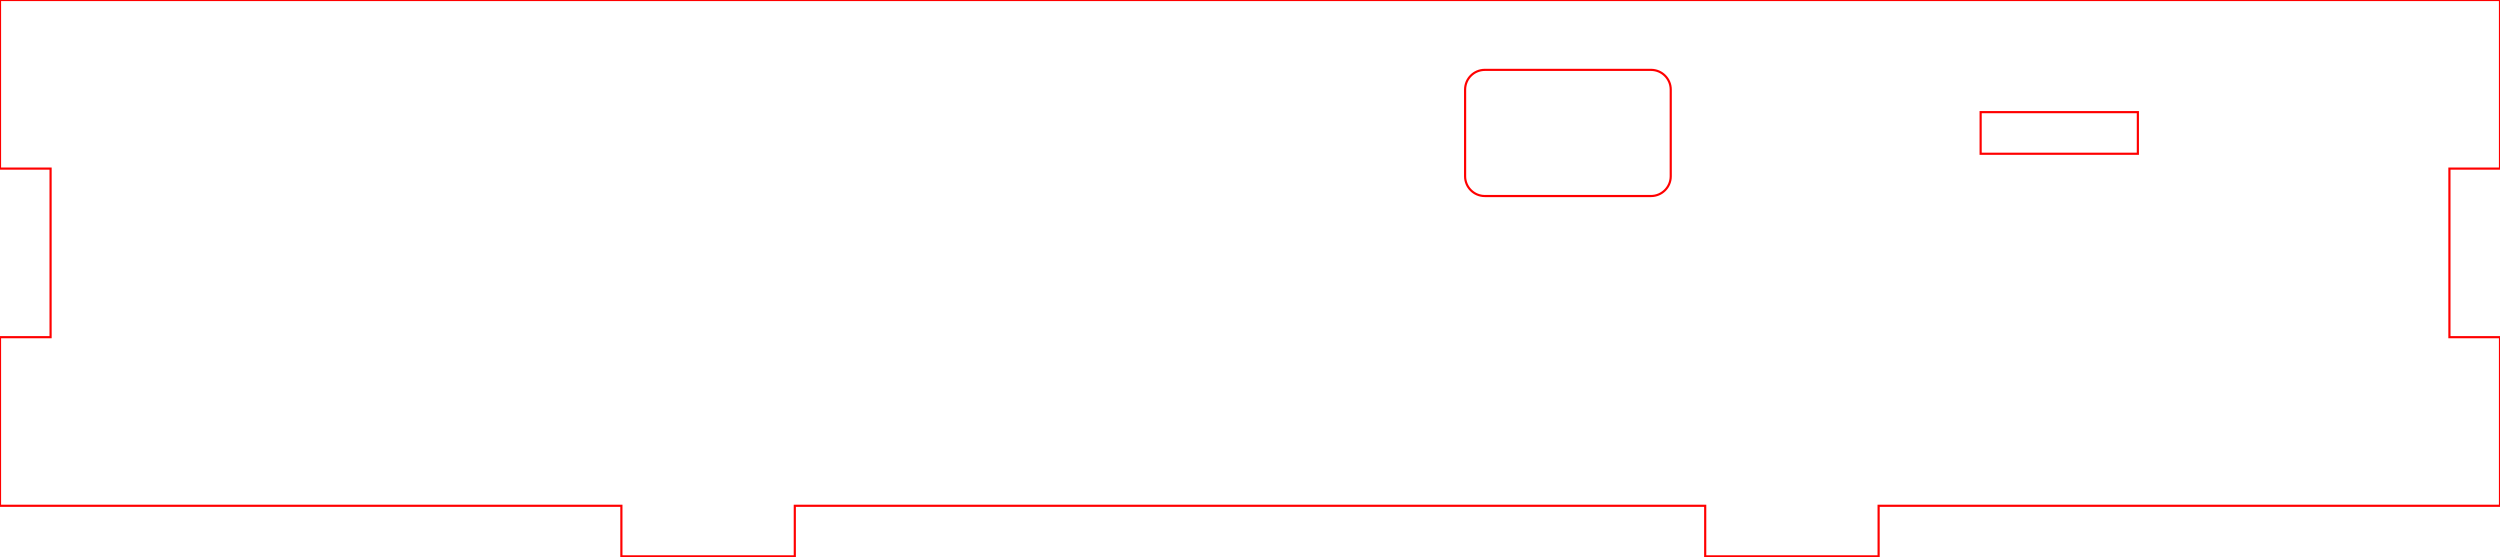
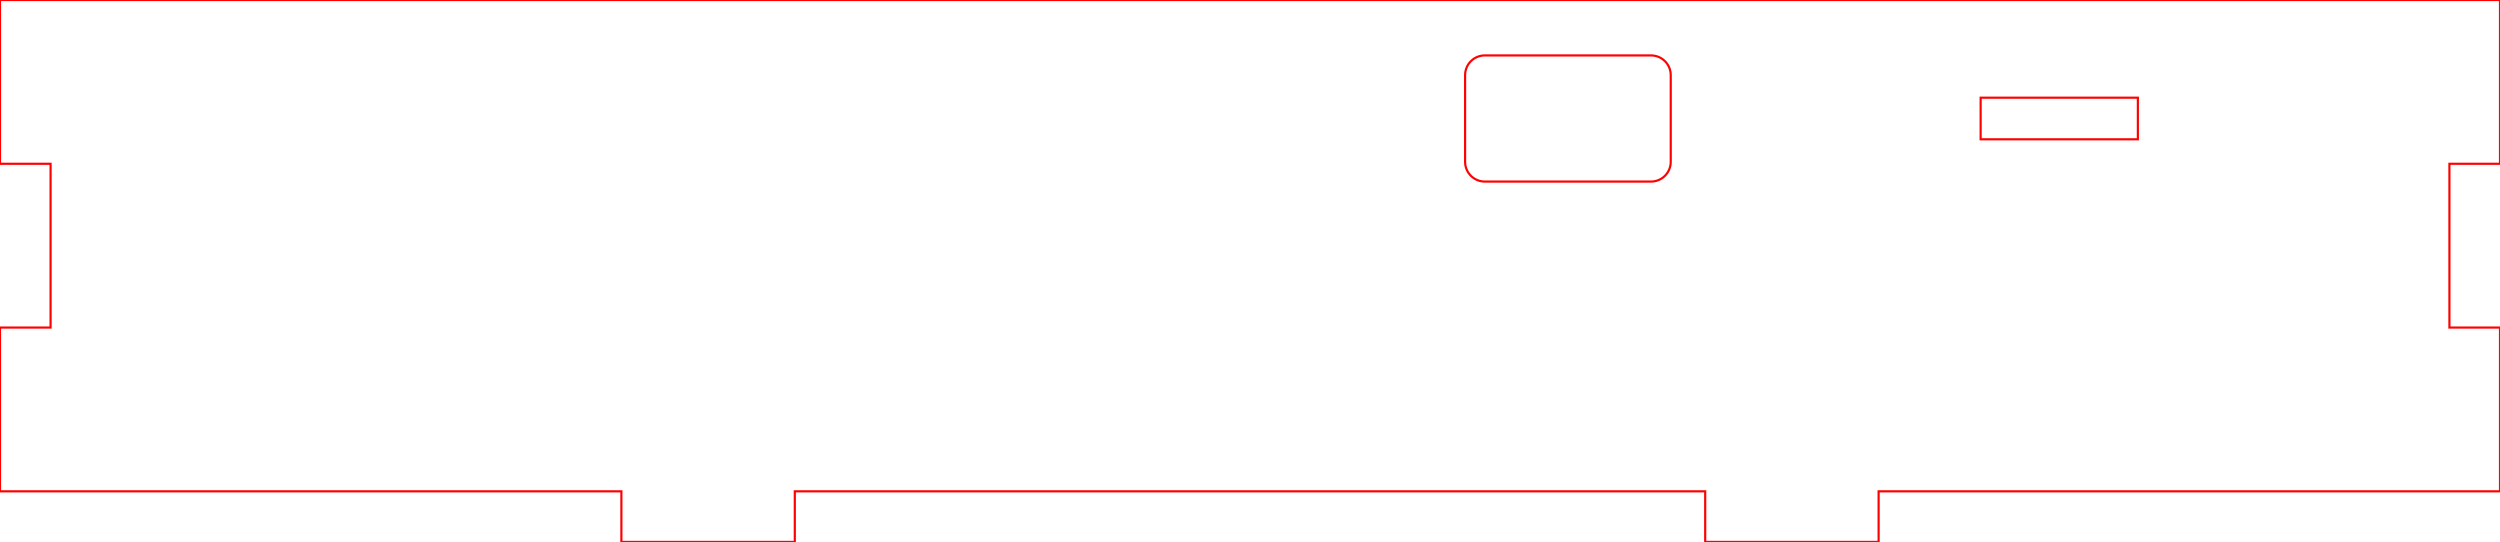
- <svg xmlns="http://www.w3.org/2000/svg" width="173mm" height="38.5mm" viewBox="0 0 173 38.5">
+ <svg xmlns="http://www.w3.org/2000/svg" width="173mm" height="37.5mm" viewBox="0 0 173 37.5">
  <g>
-     <polygon points="0,0 173,0 173,11.667 169.5,11.667 169.5,23.333 173,23.333 173,35 130,35 130,38.5 118,38.5 118,35 55,35 55,38.5 43,38.5 43,35 0,35 0,23.333 3.5,23.333 3.5,11.667 0,11.667" fill="none" stroke="#ff0000" stroke-width="0.15" />
-     <rect x="101.385" y="4.835" width="14.23" height="8.73" rx="1.365" fill="none" stroke="#ff0000" stroke-width="0.15" />
-     <rect x="137.06" y="7.76" width="10.88" height="2.88" fill="none" stroke="#ff0000" stroke-width="0.15" />
+     <polygon points="0,0 173,0 173,11.333 169.5,11.333 169.5,22.667 173,22.667 173,34 130,34 130,37.5 118,37.5 118,34 55,34 55,37.5 43,37.5 43,34 0,34 0,22.667 3.5,22.667 3.5,11.333 0,11.333" fill="none" stroke="#ff0000" stroke-width="0.15" />
+     <rect x="101.385" y="3.835" width="14.23" height="8.73" rx="1.365" fill="none" stroke="#ff0000" stroke-width="0.15" />
+     <rect x="137.06" y="6.76" width="10.88" height="2.88" fill="none" stroke="#ff0000" stroke-width="0.15" />
  </g>
</svg>
